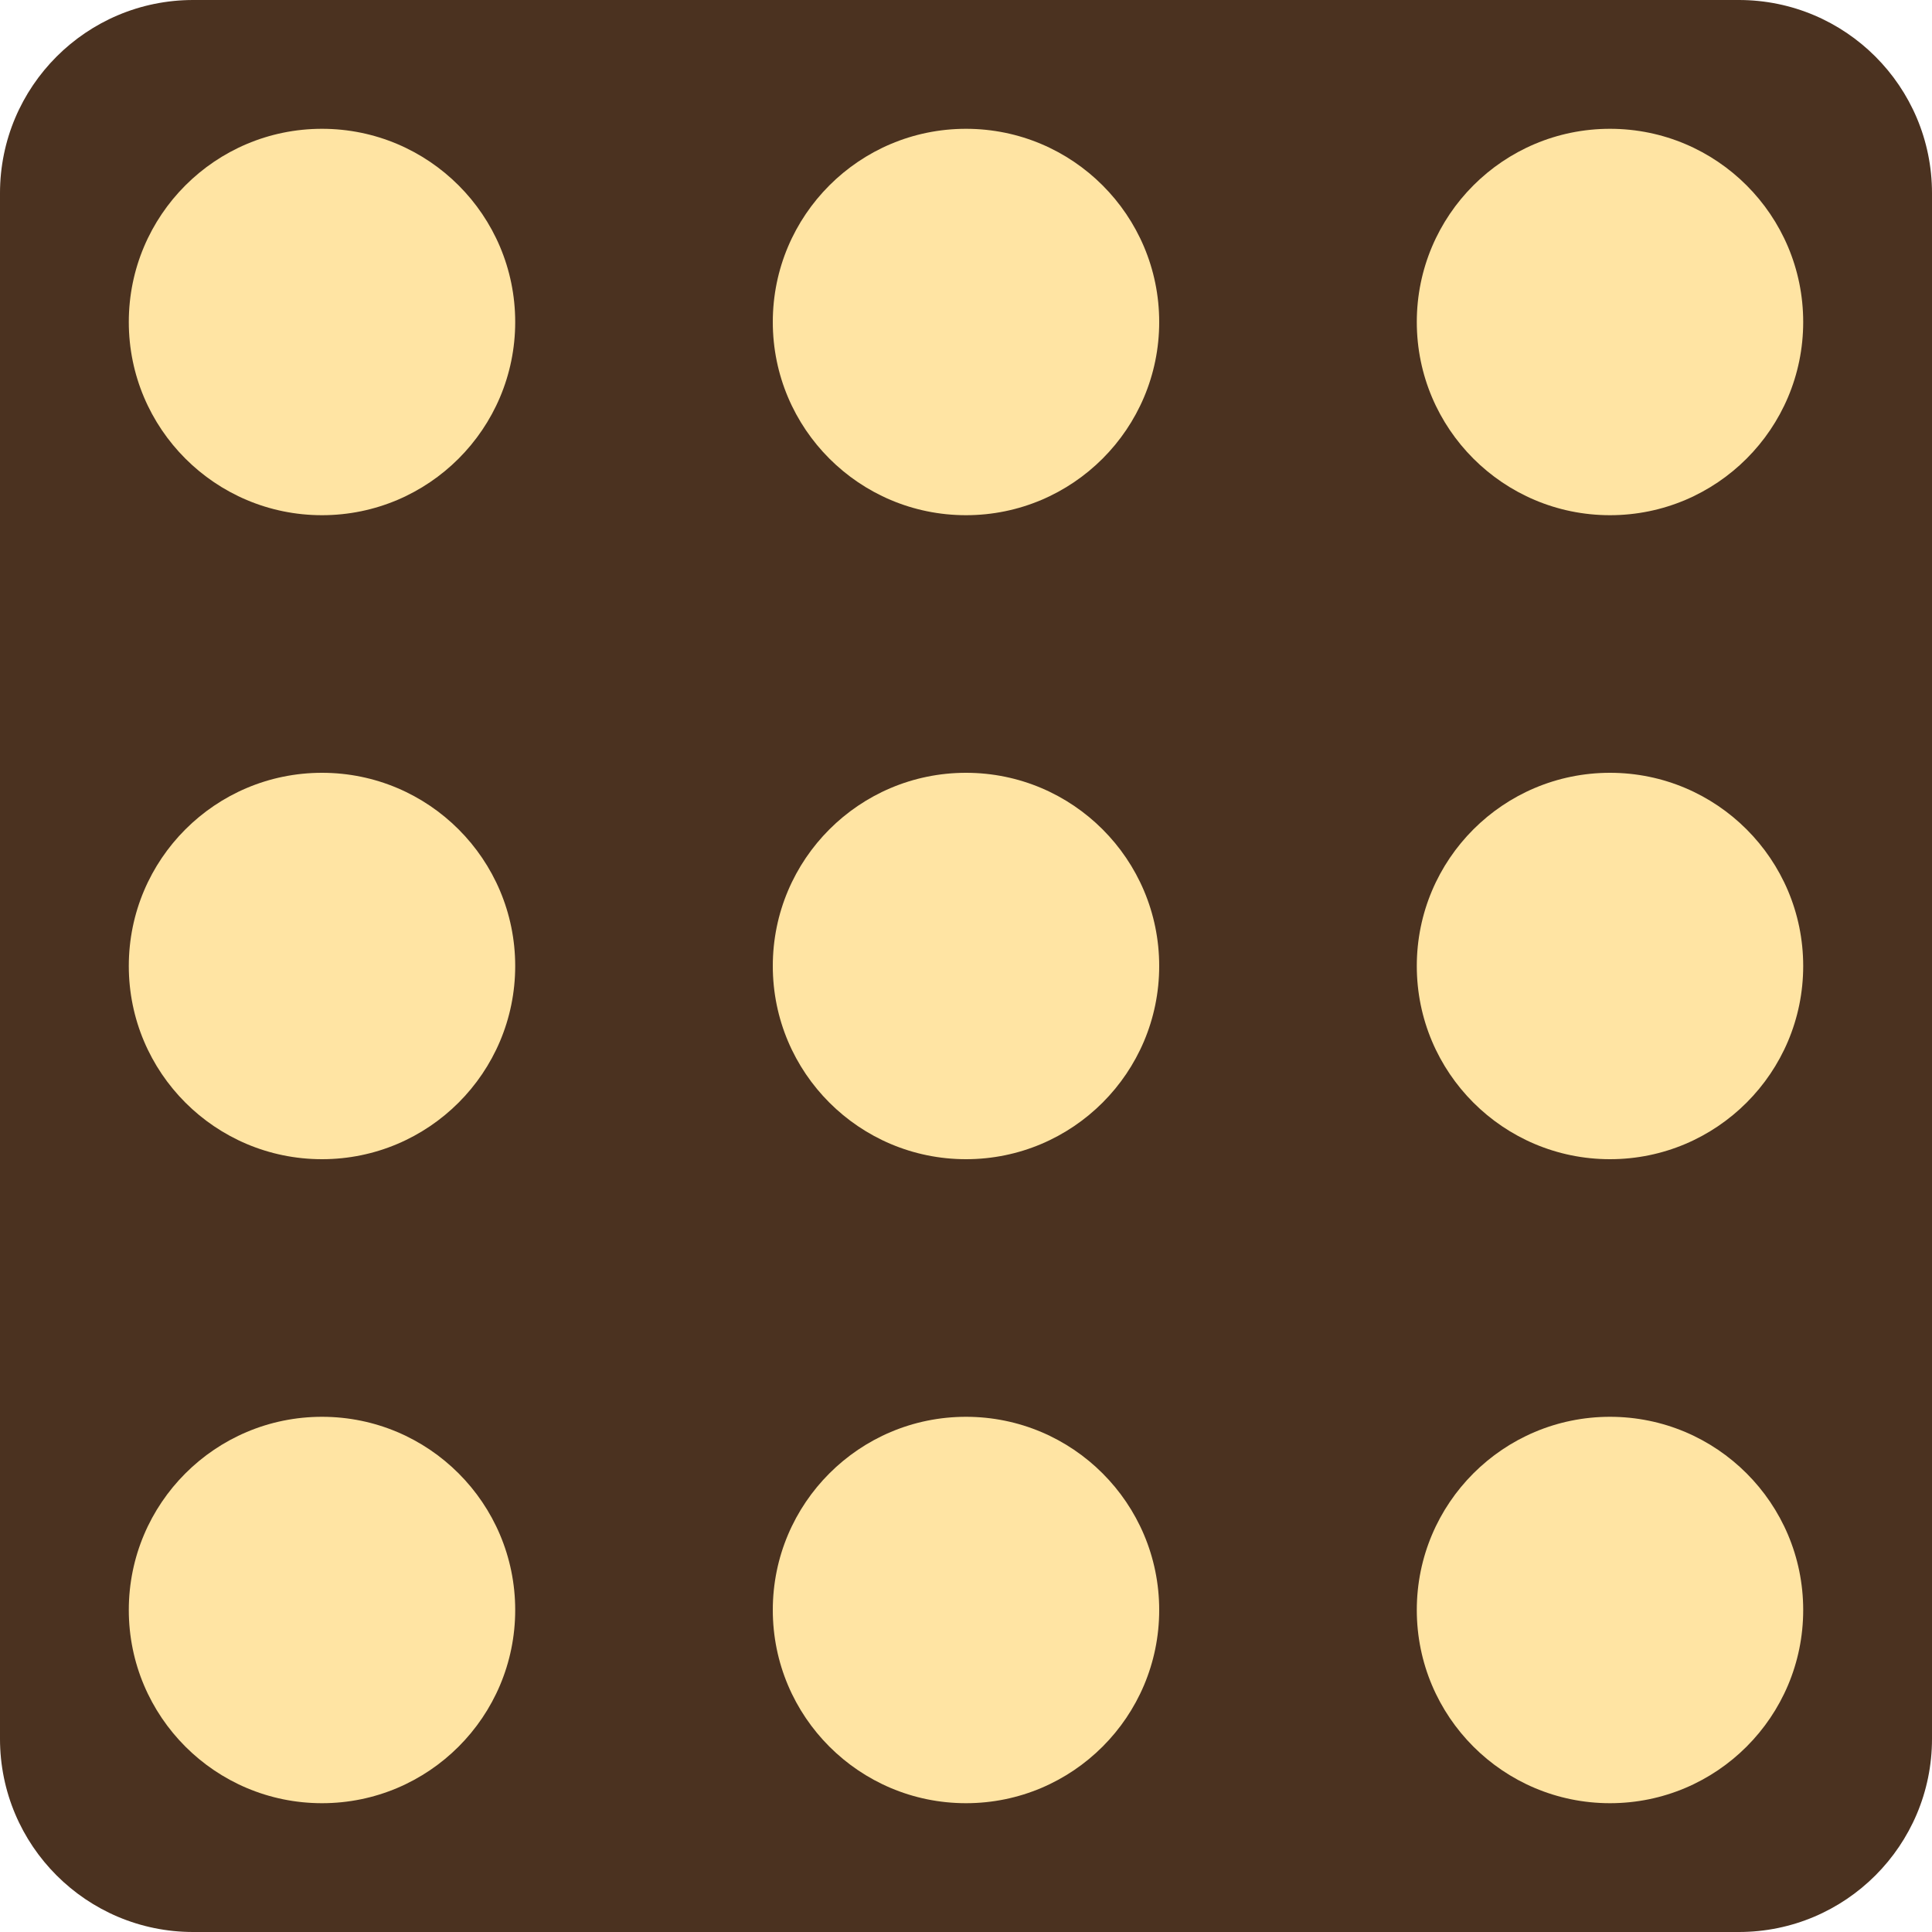
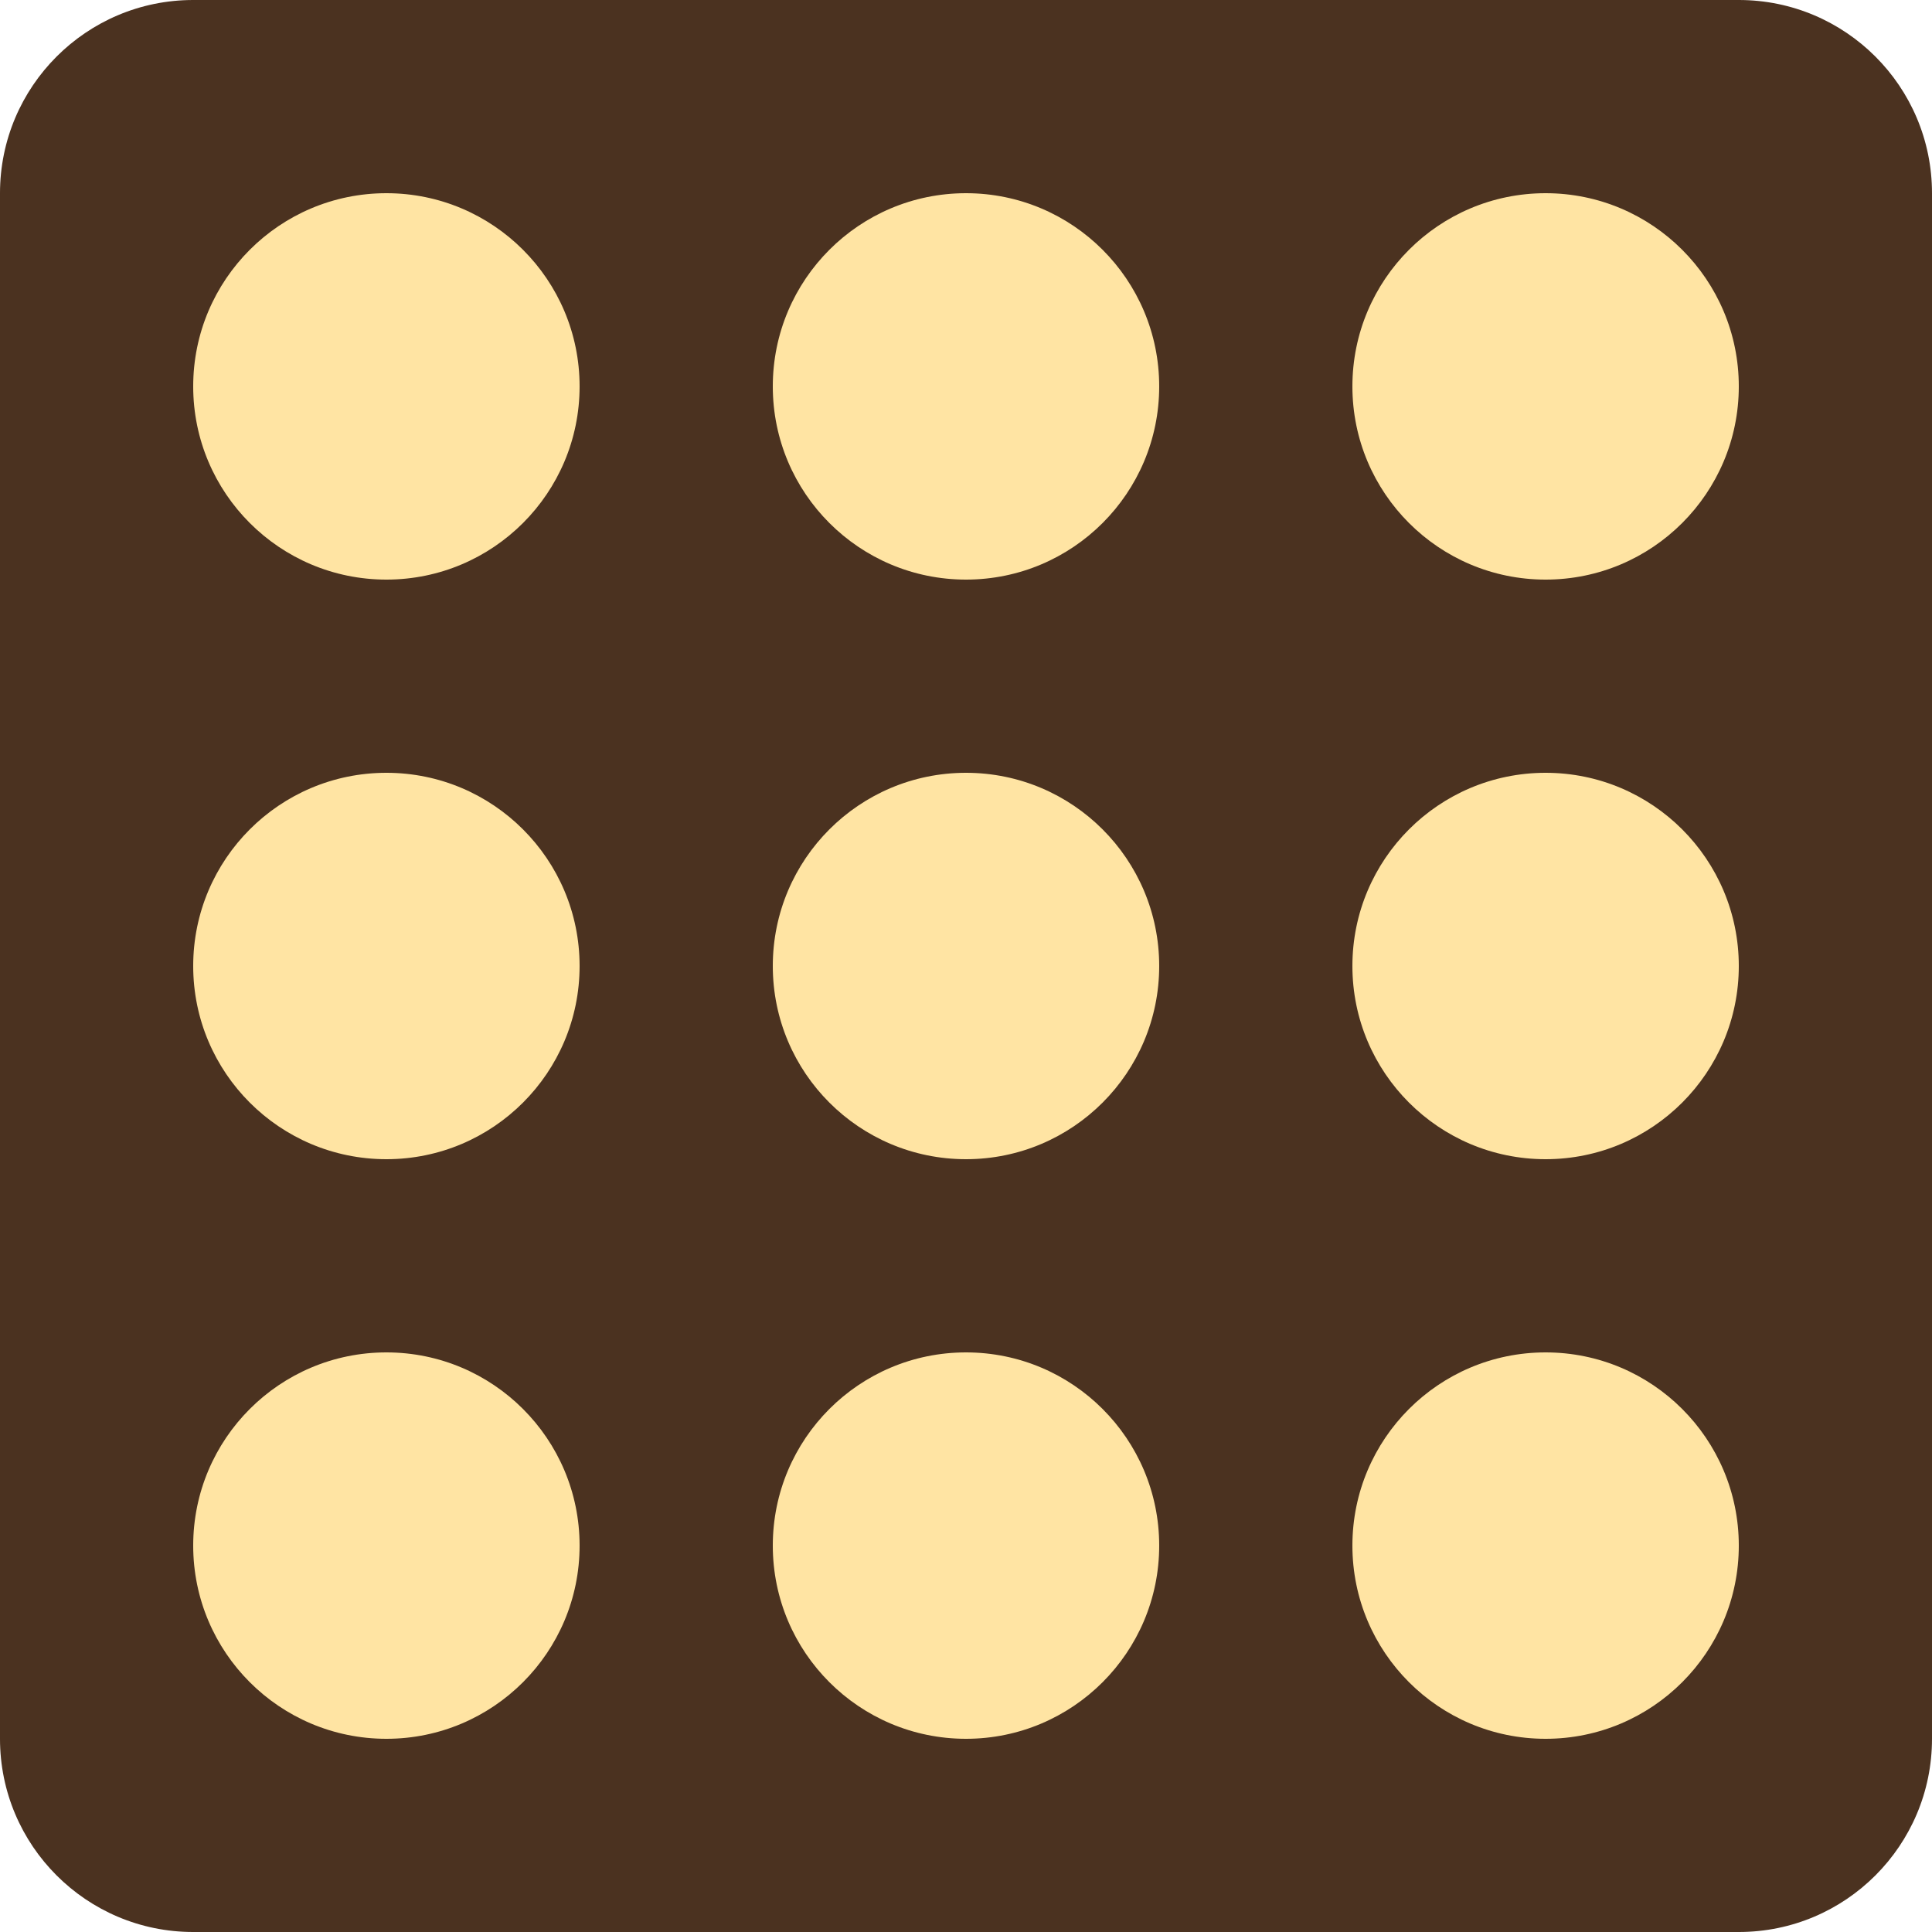
- <svg xmlns="http://www.w3.org/2000/svg" version="1.1" width="150" height="150">
-   <rect width="100%" height="100%" rx="15" ry="15" fill="#4b3220" />
-   <circle cx="25" cy="25" r="15" fill="#ffe4a3" />
-   <circle cx="75" cy="25" r="15" fill="#ffe4a3" />
-   <circle cx="125" cy="25" r="15" fill="#ffe4a3" />
-   <circle cx="25" cy="75" r="15" fill="#ffe4a3" />
-   <circle cx="75" cy="75" r="15" fill="#ffe4a3" />
-   <circle cx="125" cy="75" r="15" fill="#ffe4a3" />
-   <circle cx="25" cy="125" r="15" fill="#ffe4a3" />
-   <circle cx="75" cy="125" r="15" fill="#ffe4a3" />
-   <circle cx="125" cy="125" r="15" fill="#ffe4a3" />
+ <svg xmlns="http://www.w3.org/2000/svg" version="1.1" viewBox="0 0 100 100">
+   <rect width="100%" height="100%" rx="10%" ry="10%" fill="#4b3220" />
+   <circle cx="20%" cy="20%" r="10%" fill="#ffe4a3" />
+   <circle cx="50%" cy="20%" r="10%" fill="#ffe4a3" />
+   <circle cx="80%" cy="20%" r="10%" fill="#ffe4a3" />
+   <circle cx="20%" cy="50%" r="10%" fill="#ffe4a3" />
+   <circle cx="50%" cy="50%" r="10%" fill="#ffe4a3" />
+   <circle cx="80%" cy="50%" r="10%" fill="#ffe4a3" />
+   <circle cx="20%" cy="80%" r="10%" fill="#ffe4a3" />
+   <circle cx="50%" cy="80%" r="10%" fill="#ffe4a3" />
+   <circle cx="80%" cy="80%" r="10%" fill="#ffe4a3" />
</svg>
